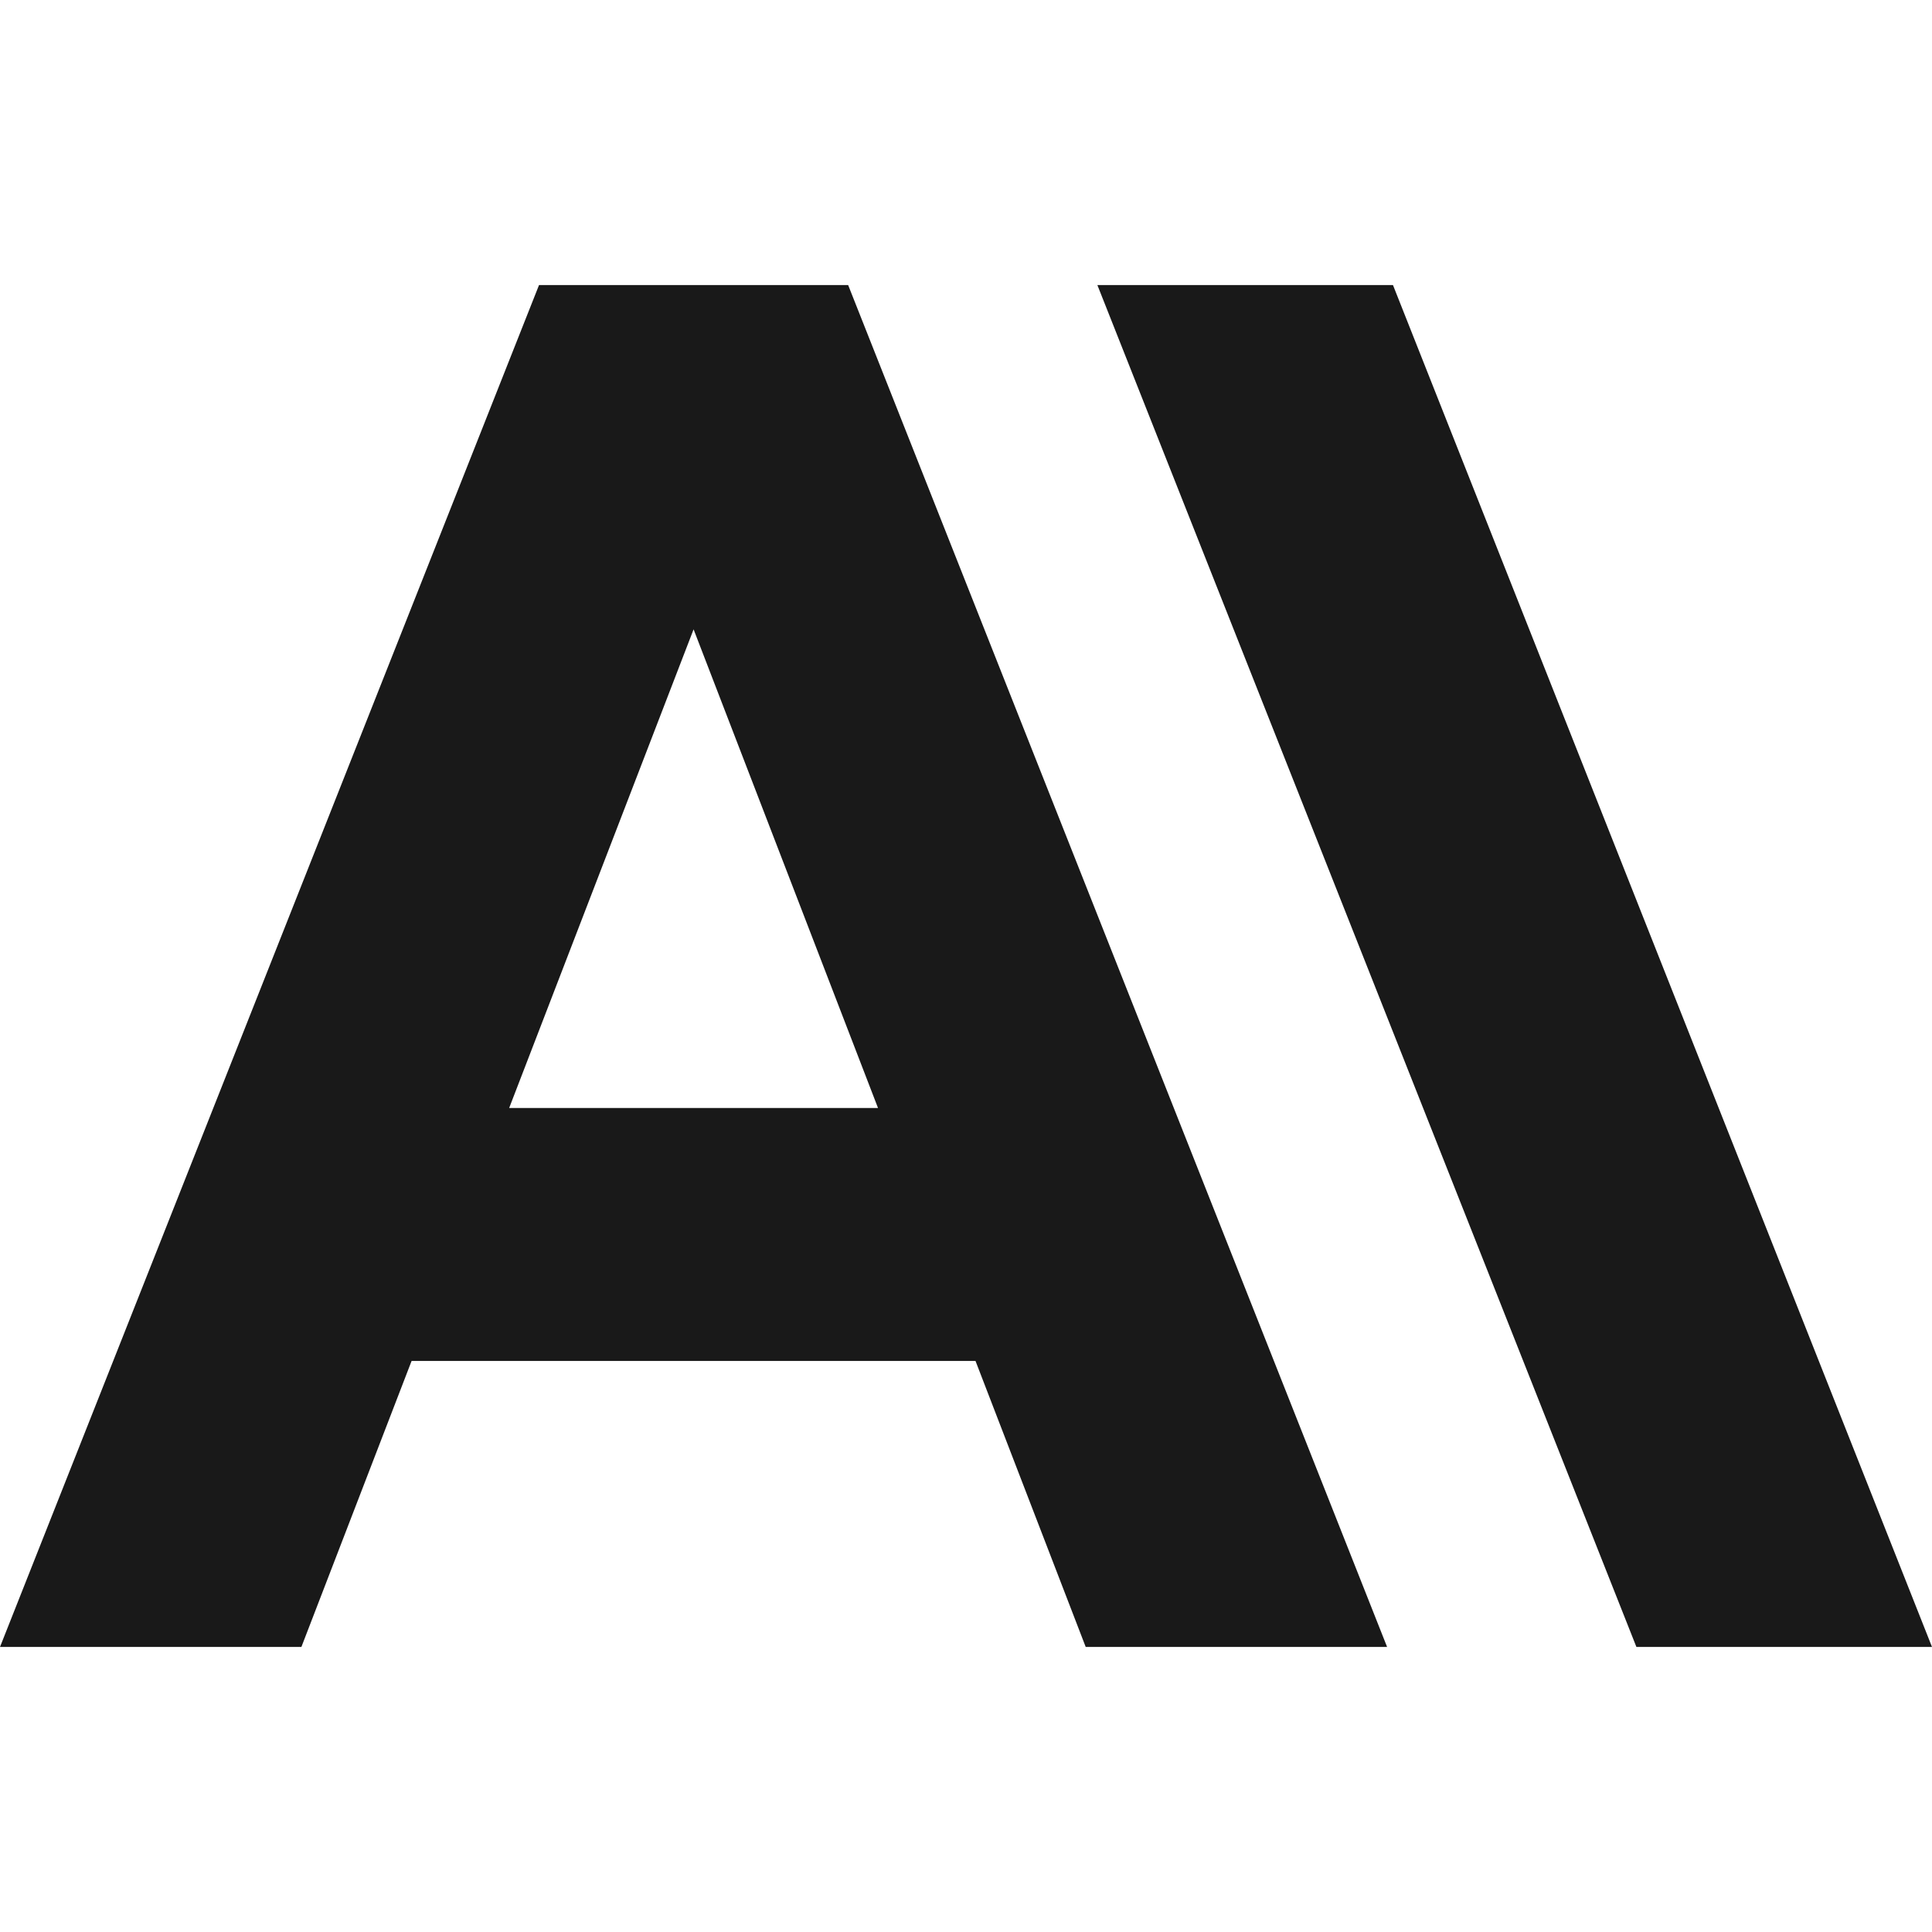
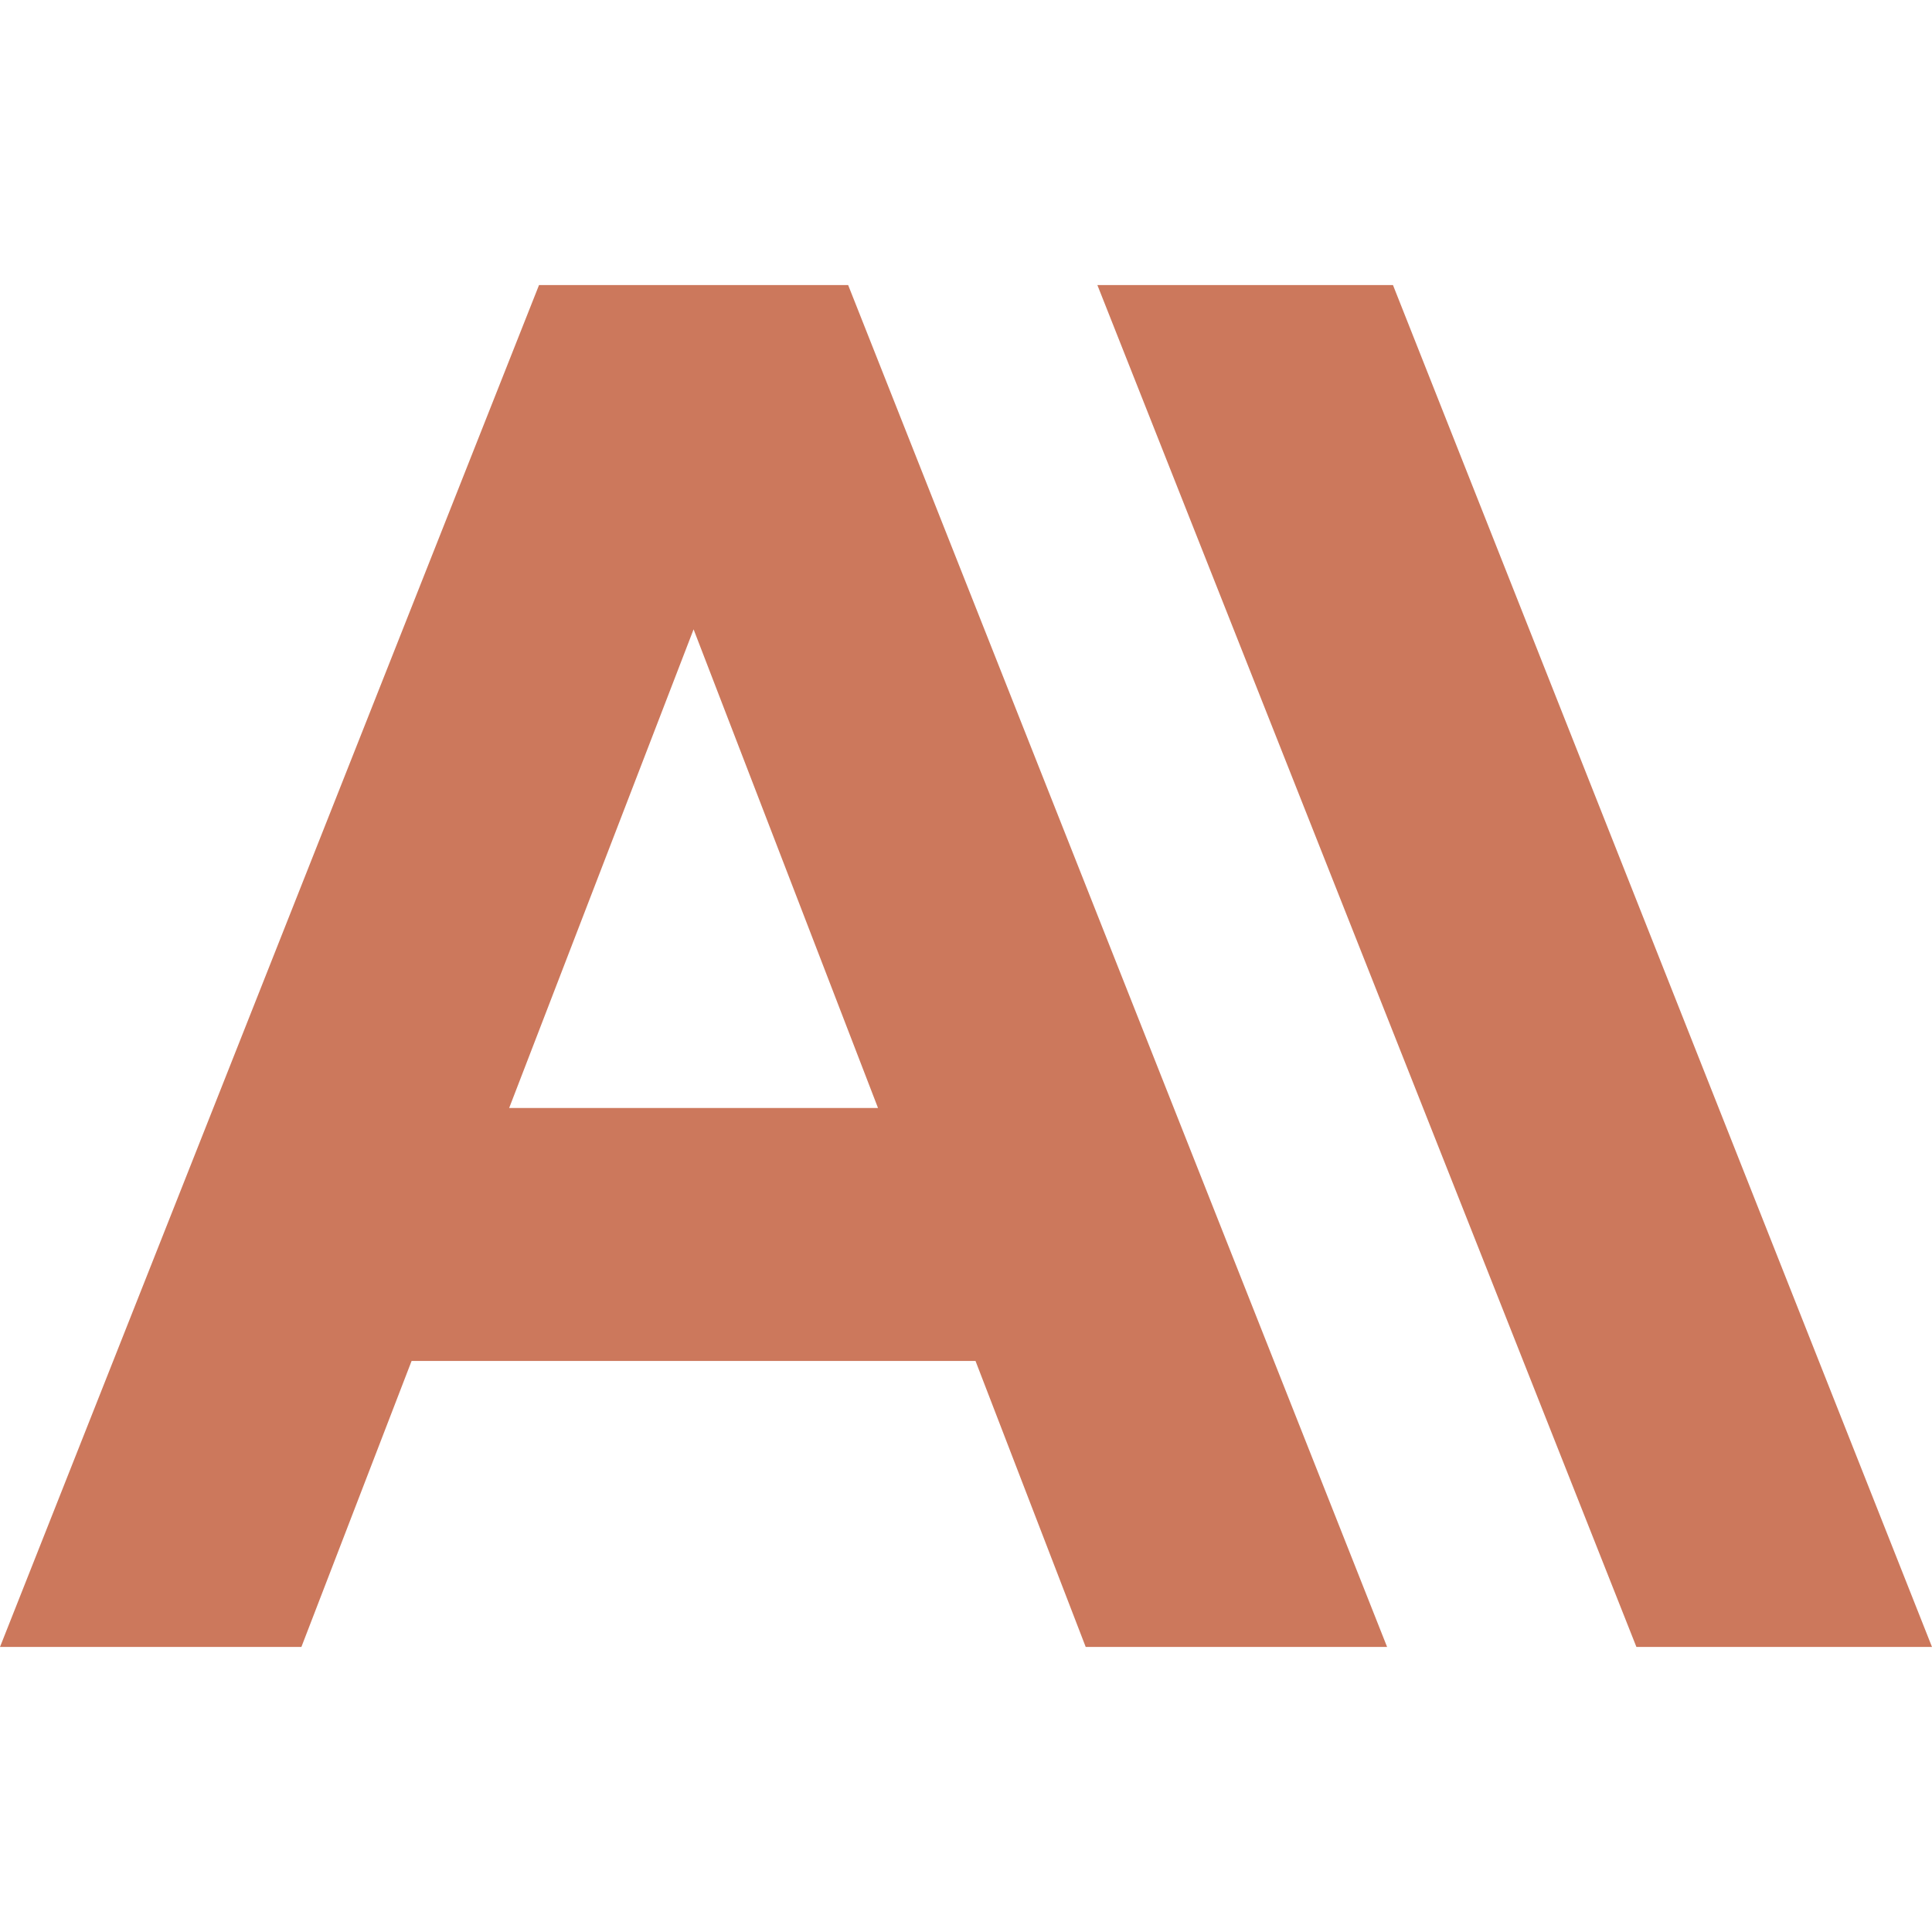
- <svg xmlns="http://www.w3.org/2000/svg" fill="#191919" role="img" viewBox="0 0 24 24">
+ <svg xmlns="http://www.w3.org/2000/svg" fill="#CC785C" role="img" viewBox="0 0 24 24">
  <path d="M17.304 3.541h-3.672l6.696 16.918H24Zm-10.608 0L0 20.459h3.744l1.369-3.553h7.005l1.369 3.553h3.744L10.536 3.541Zm-.371 10.223 2.291-5.946 2.291 5.946Z" />
</svg>
